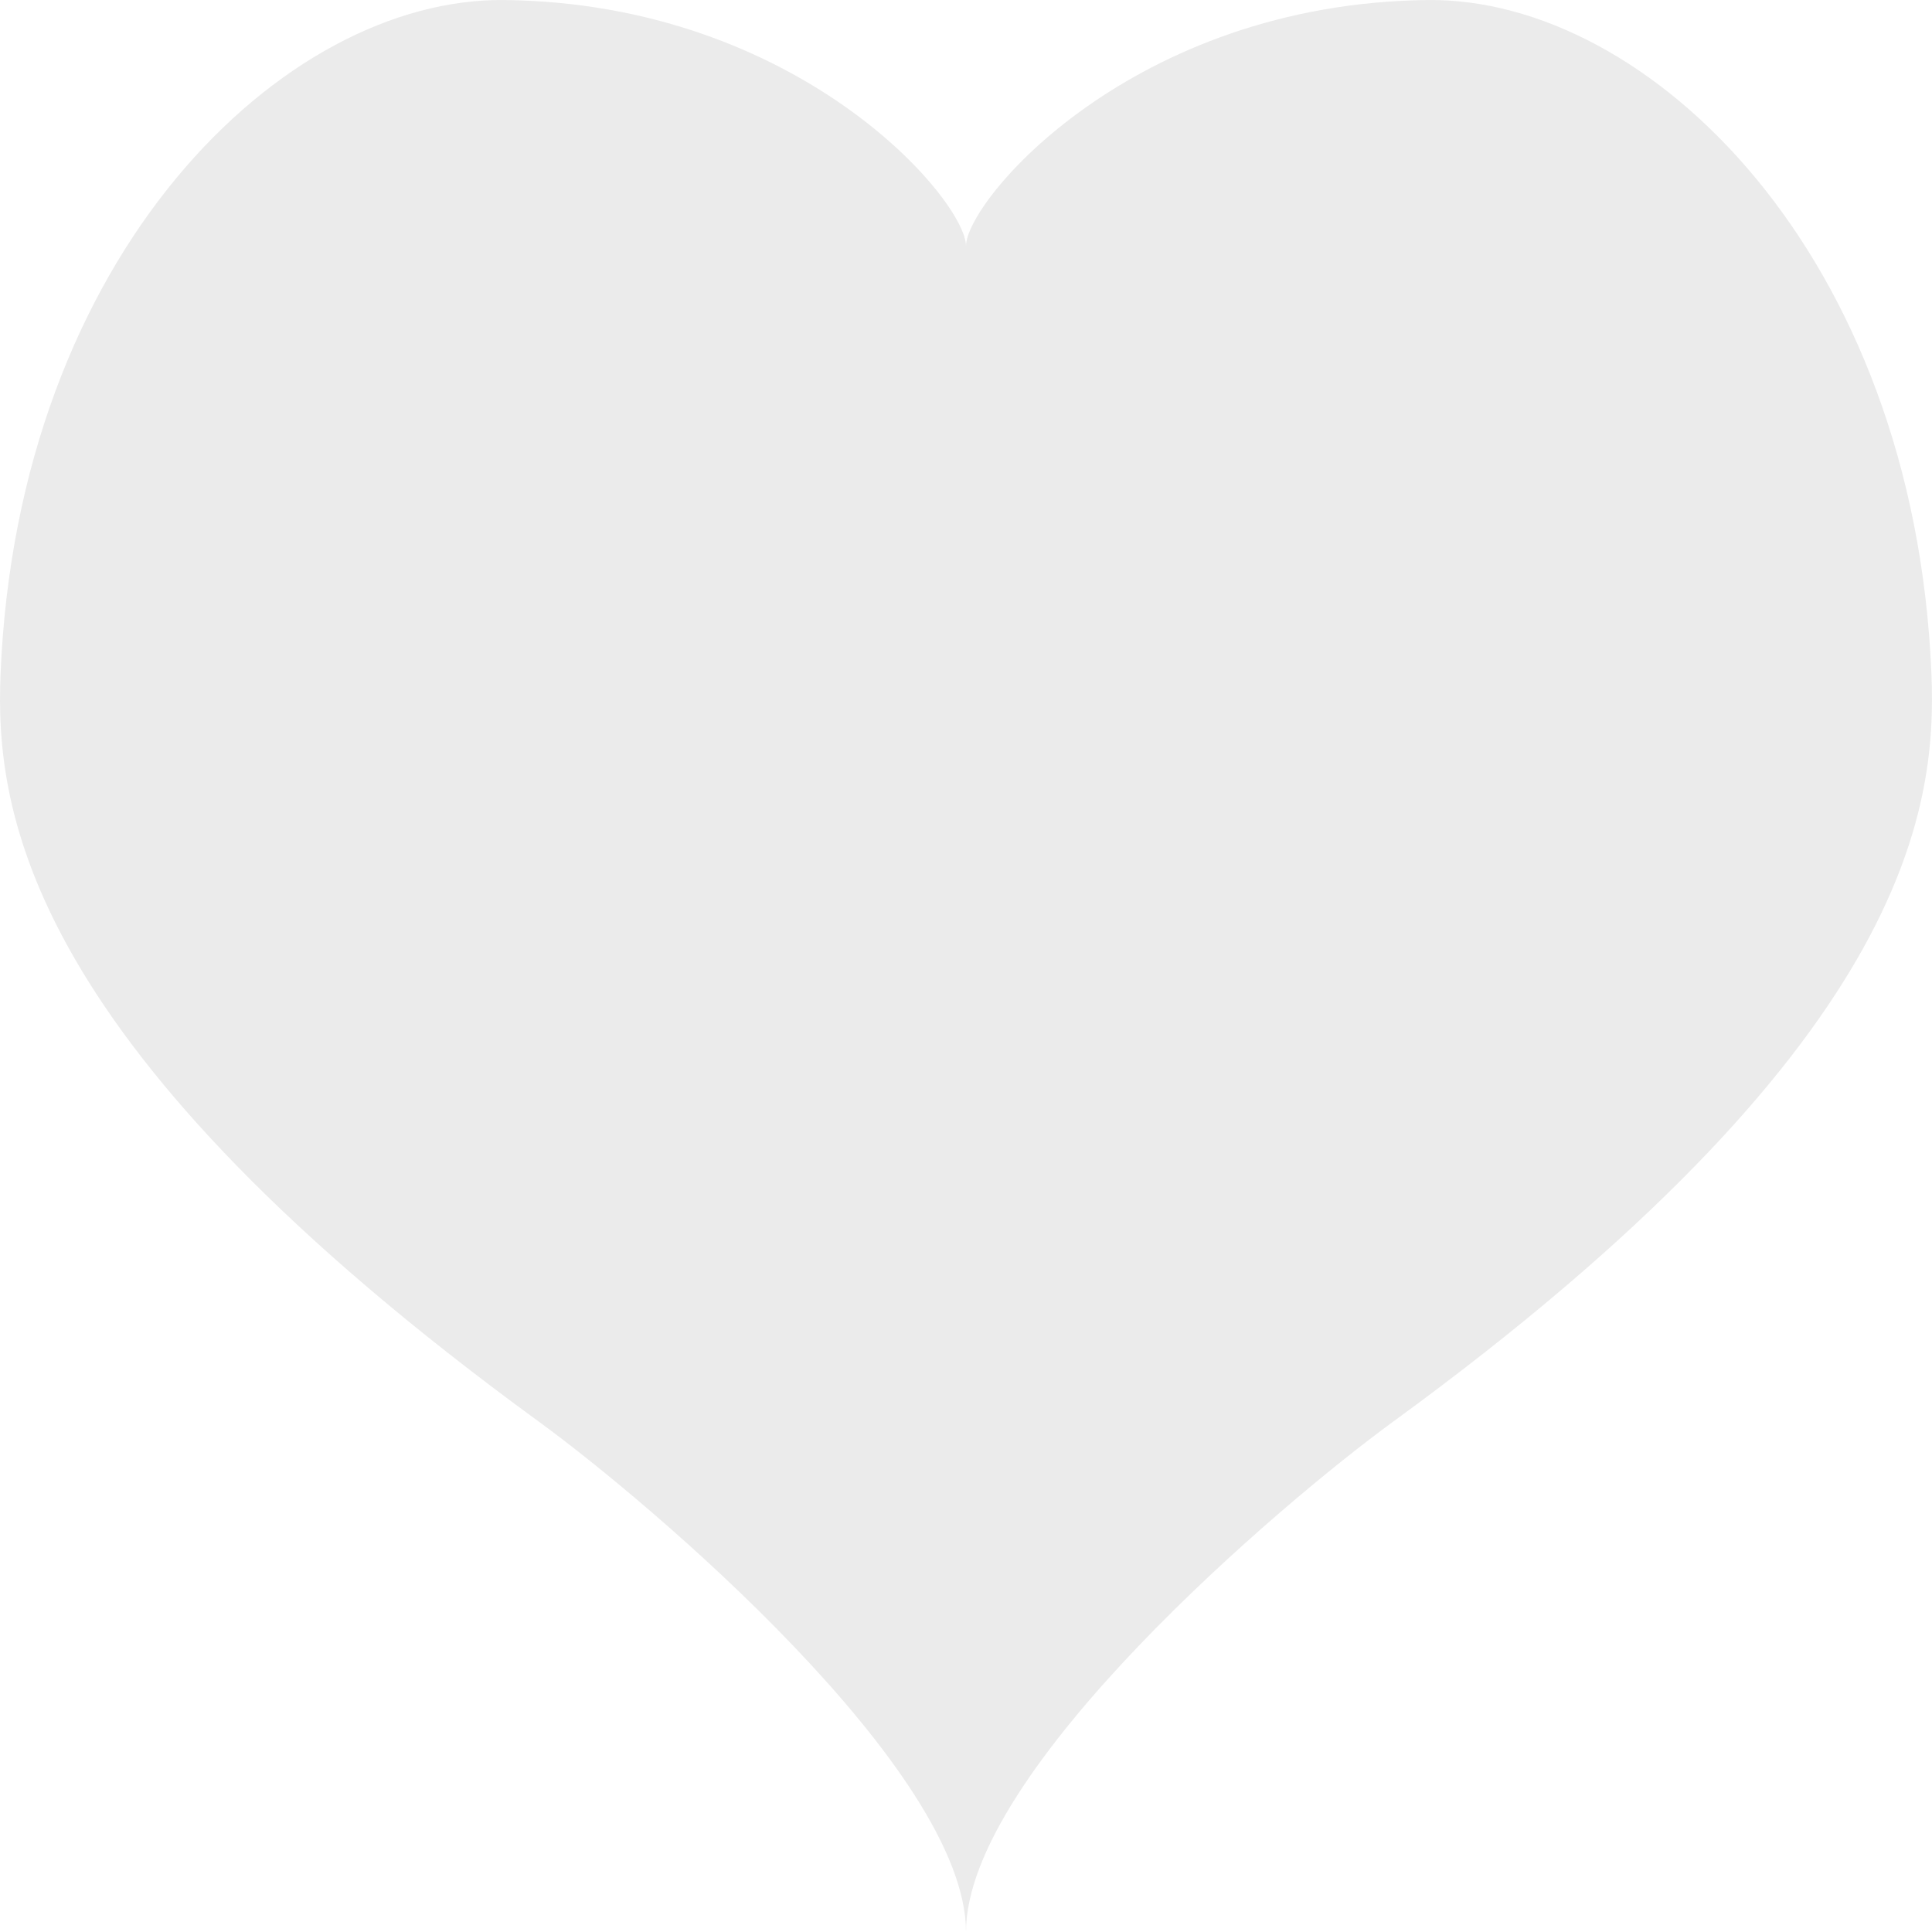
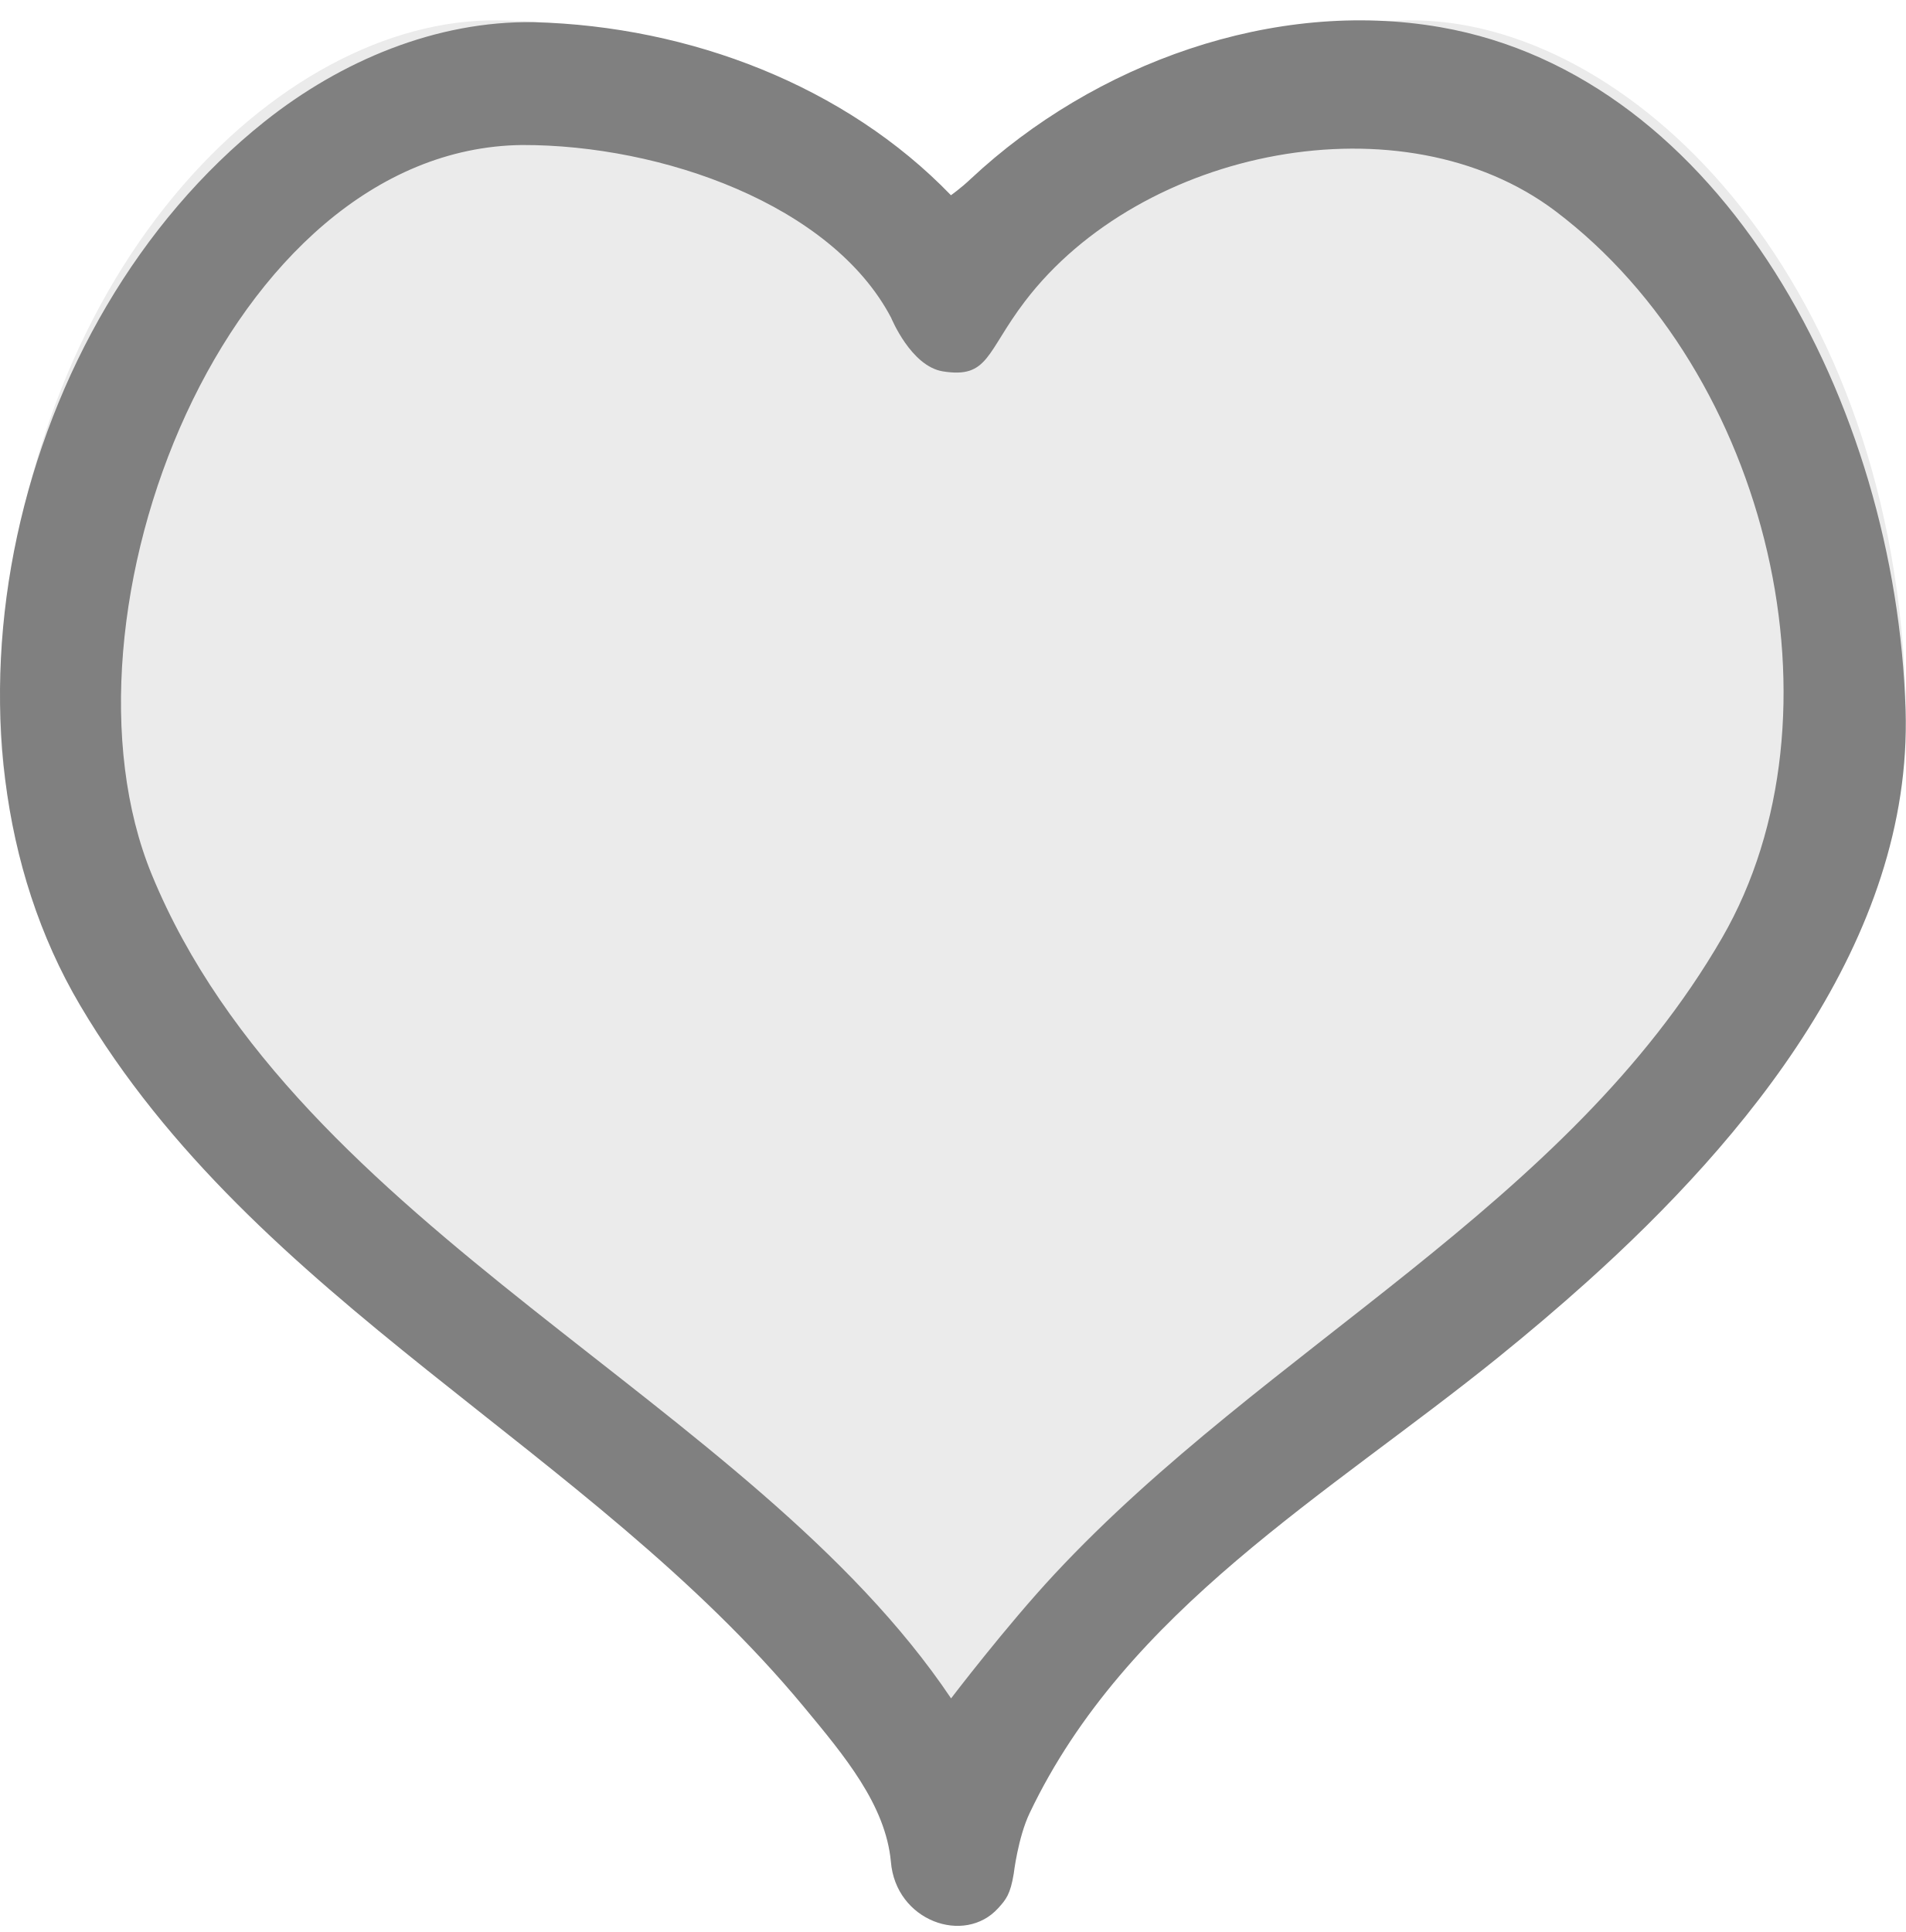
- <svg xmlns="http://www.w3.org/2000/svg" width="100%" height="100%" viewBox="0 0 72 72" version="1.1" xml:space="preserve" style="fill-rule:evenodd;clip-rule:evenodd;stroke-linejoin:round;stroke-miterlimit:1.414;">
-   <g id="hearth_normal" transform="matrix(0.911392,0,0,1.30909,41.0127,2.61818)">
-     <rect x="-45" y="-2" width="79" height="55" style="fill:none;" />
-     <g transform="matrix(1.10039,0,0,0.765537,-45.1142,-2.11863)">
-       <path d="M36,72C36,65.999 24.25,56.029 20.135,53.028C1.023,39.089 -0.085,30.326 0.124,25.224C0.765,9.575 10.639,0.066 18.84,0.156C29.828,0.275 36,7.621 36,9.305C36,7.621 42.172,0.275 53.16,0.156C61.361,0.066 71.235,9.575 71.876,25.224C72.085,30.326 70.977,39.089 51.865,53.028C47.75,56.029 36,65.999 36,72Z" style="fill:rgb(235,235,235);" />
+ <svg xmlns="http://www.w3.org/2000/svg" width="100%" height="100%" viewBox="0 0 72 73" version="1.1" xml:space="preserve" style="fill-rule:evenodd;clip-rule:evenodd;stroke-linejoin:round;stroke-miterlimit:1.414;">
+   <g transform="matrix(1,0,0,1,0,-73)">
+     <g id="heart_normal" transform="matrix(0.911392,0,0,1.30909,41.0127,76.3866)">
+       <rect x="-45" y="-2" width="79" height="55" style="fill:none;" />
+       <clipPath id="_clip1">
+         <rect x="-45" y="-2" width="79" height="55" />
+       </clipPath>
+       <g clip-path="url(#_clip1)">
+         <g transform="matrix(1.10039,0,0,0.765537,-45.1142,-2.11863)">
+           <path d="M36,72C36,65.999 24.25,56.029 20.135,53.028C1.023,39.089 -0.085,30.326 0.124,25.224C0.765,9.575 10.639,0.066 18.84,0.156C29.828,0.275 36,7.621 36,9.305C36,7.621 42.172,0.275 53.16,0.156C61.361,0.066 71.235,9.575 71.876,25.224C72.085,30.326 70.977,39.089 51.865,53.028C47.75,56.029 36,65.999 36,72Z" style="fill:rgb(235,235,235);" />
+         </g>
+         <g transform="matrix(1.02981,0,0,0.716449,-42.5853,-0.287068)">
+           <path d="M19.149,-2.317C25.439,-2.151 31.688,0.254 35.933,4.655C35.933,4.655 36.332,4.375 36.731,3.995C41.714,-0.667 48.942,-3.279 55.63,-2.115C66.977,-0.141 73.976,13.078 74.359,25.389C74.648,34.665 67.881,42.723 61.547,48.421C60.379,49.471 59.181,50.487 57.961,51.474C51.151,56.984 42.997,61.643 39.098,69.839C38.632,70.819 38.46,72.276 38.46,72.276C38.323,73.107 38.151,73.315 37.833,73.665C36.474,75.163 33.707,74.182 33.515,71.787C33.299,69.497 31.641,67.521 30.015,65.557C21.353,55.092 7.939,49.259 0.877,37.286C-5.628,26.256 -1.849,9.768 8.315,1.679C11.374,-0.755 15.207,-2.38 19.149,-2.317ZM18.665,2.632C6.785,2.774 -0.531,21.57 3.766,32.027C9.638,46.319 27.91,53.24 35.938,65.212C35.938,65.212 38.168,62.283 40.097,60.212C48.645,51.03 60.733,45.376 66.973,34.572C72.137,25.632 68.895,11.825 60.275,5.302C54.13,0.652 43.606,2.753 38.905,8.938C37.353,10.98 37.452,12.048 35.607,11.751C34.323,11.544 33.531,9.603 33.522,9.585C31.131,5.037 24.296,2.617 18.665,2.632ZM33.526,9.397C33.544,9.622 33.524,9.332 33.526,9.397ZM38.464,9.506C38.496,9.254 38.471,9.414 38.464,9.506Z" style="fill:rgb(128,128,128);fill-rule:nonzero;" />
+         </g>
+       </g>
    </g>
  </g>
</svg>
